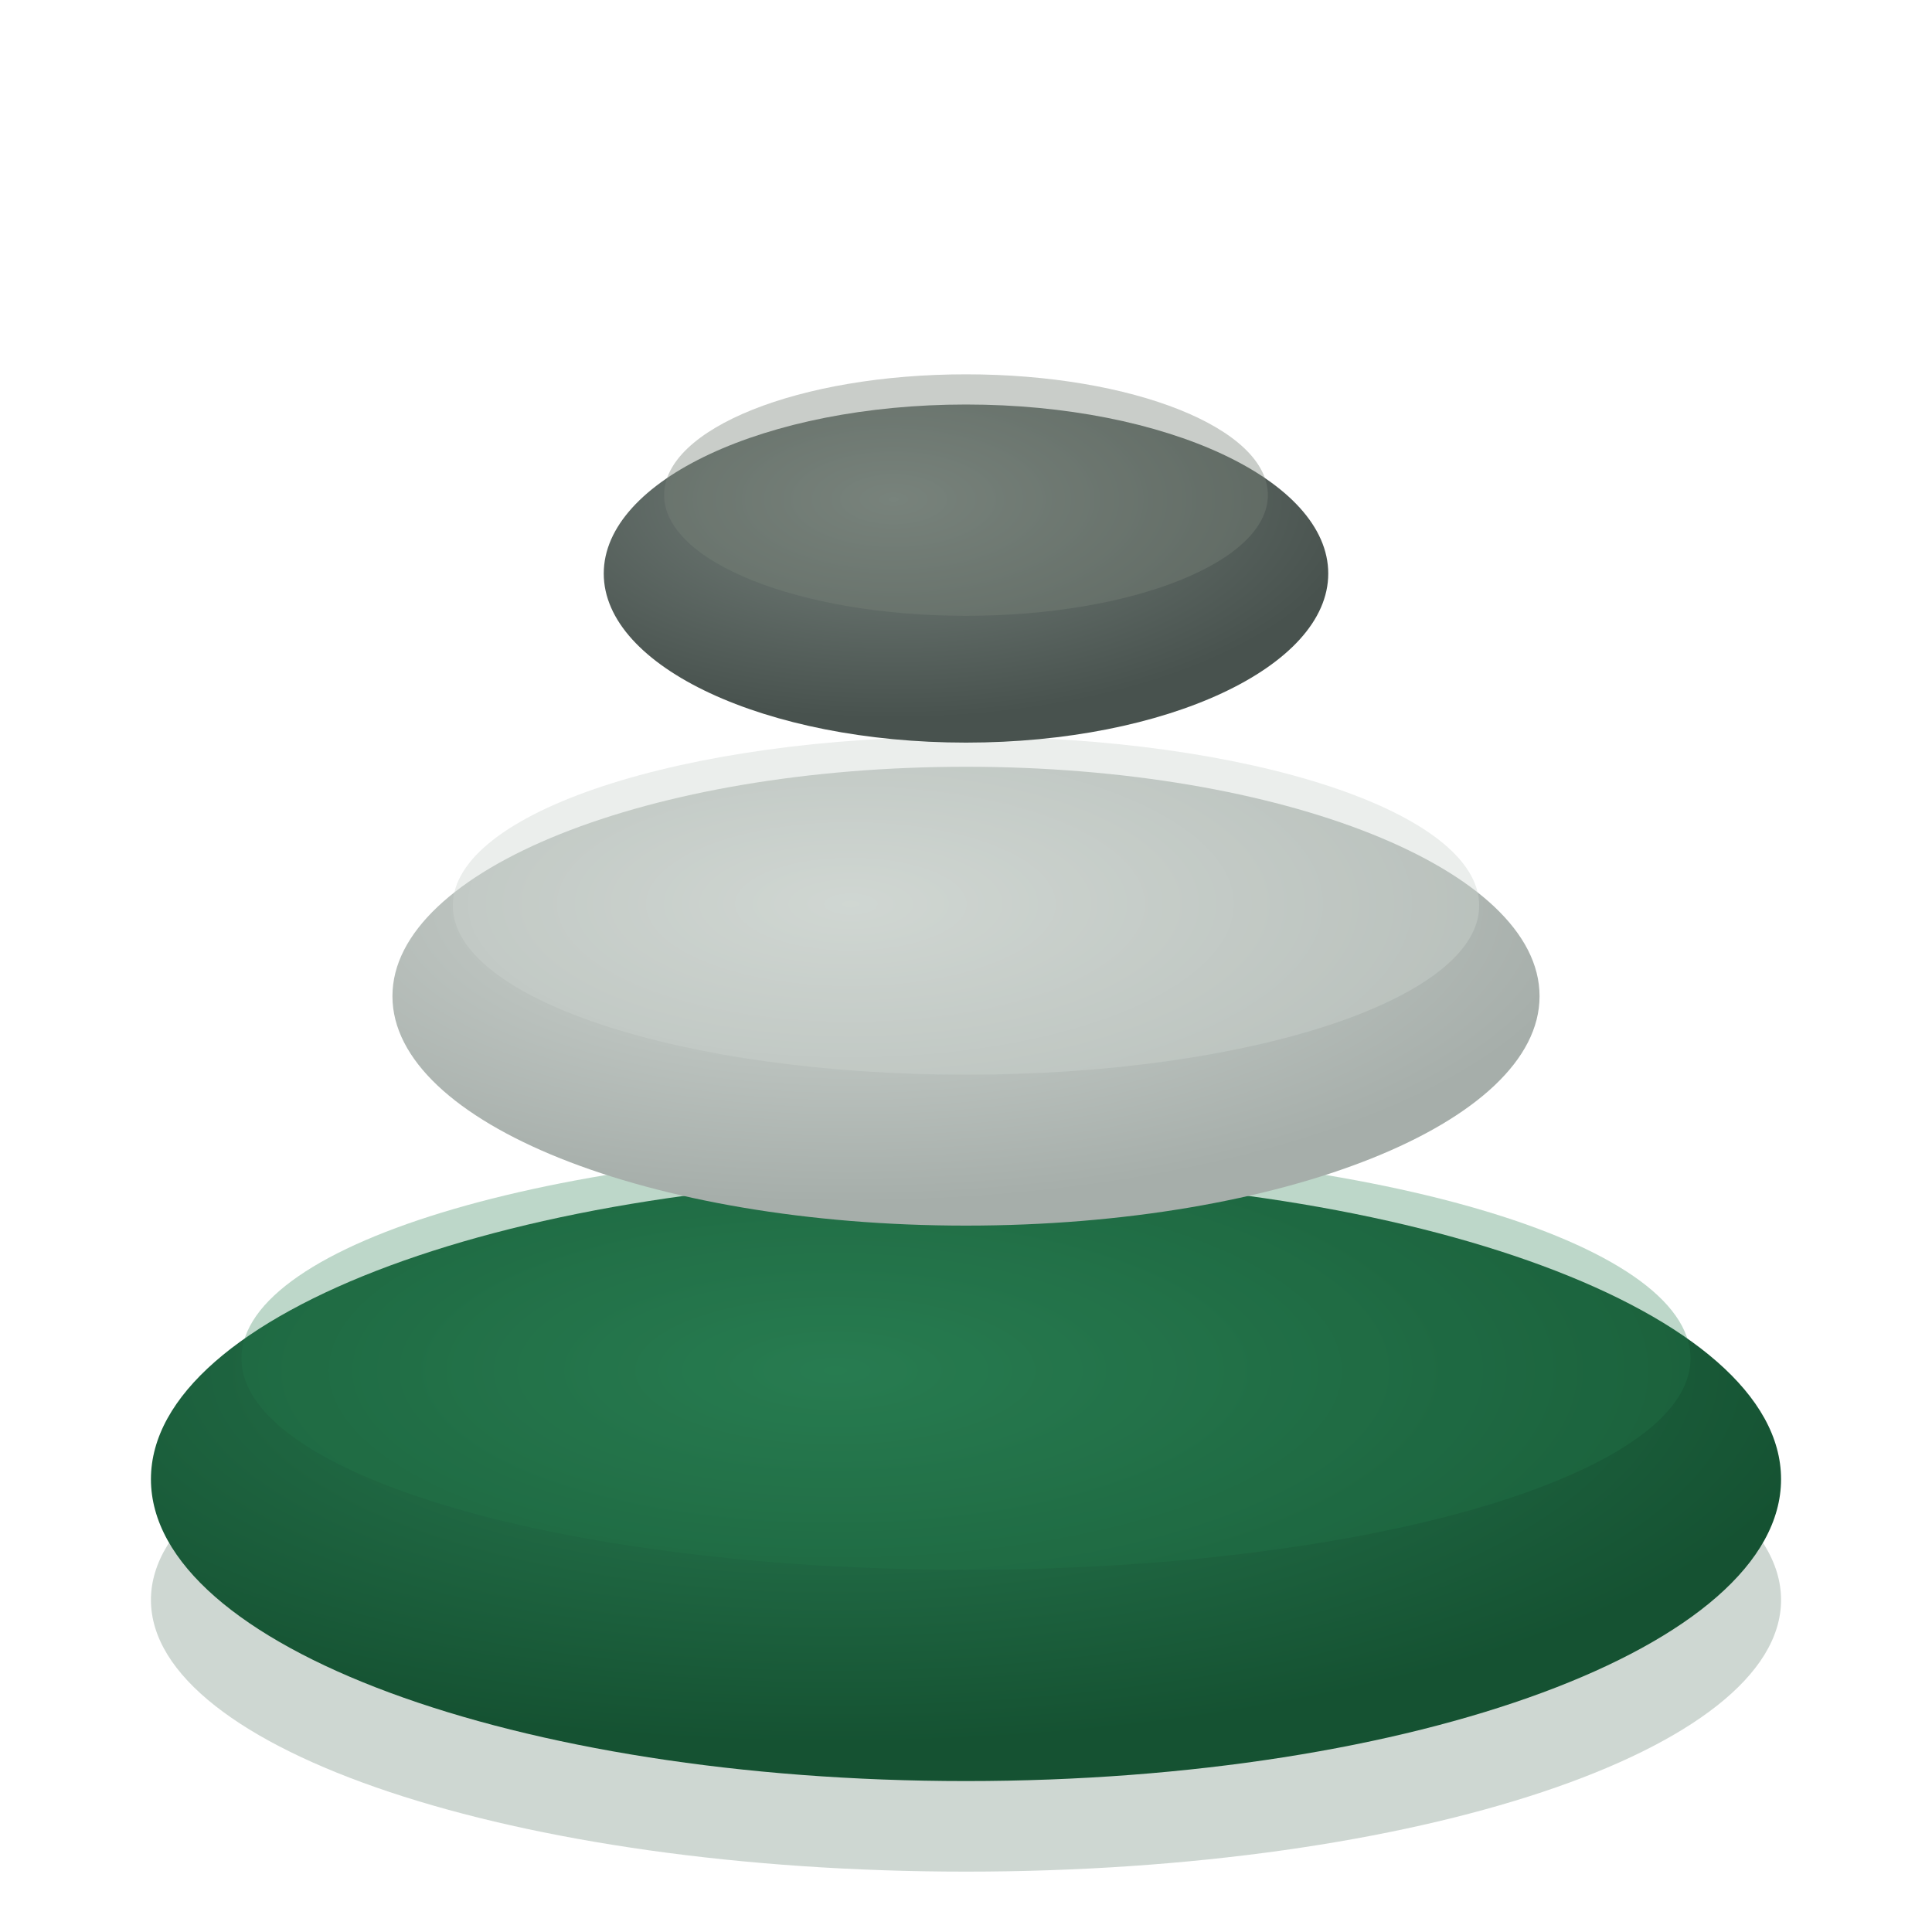
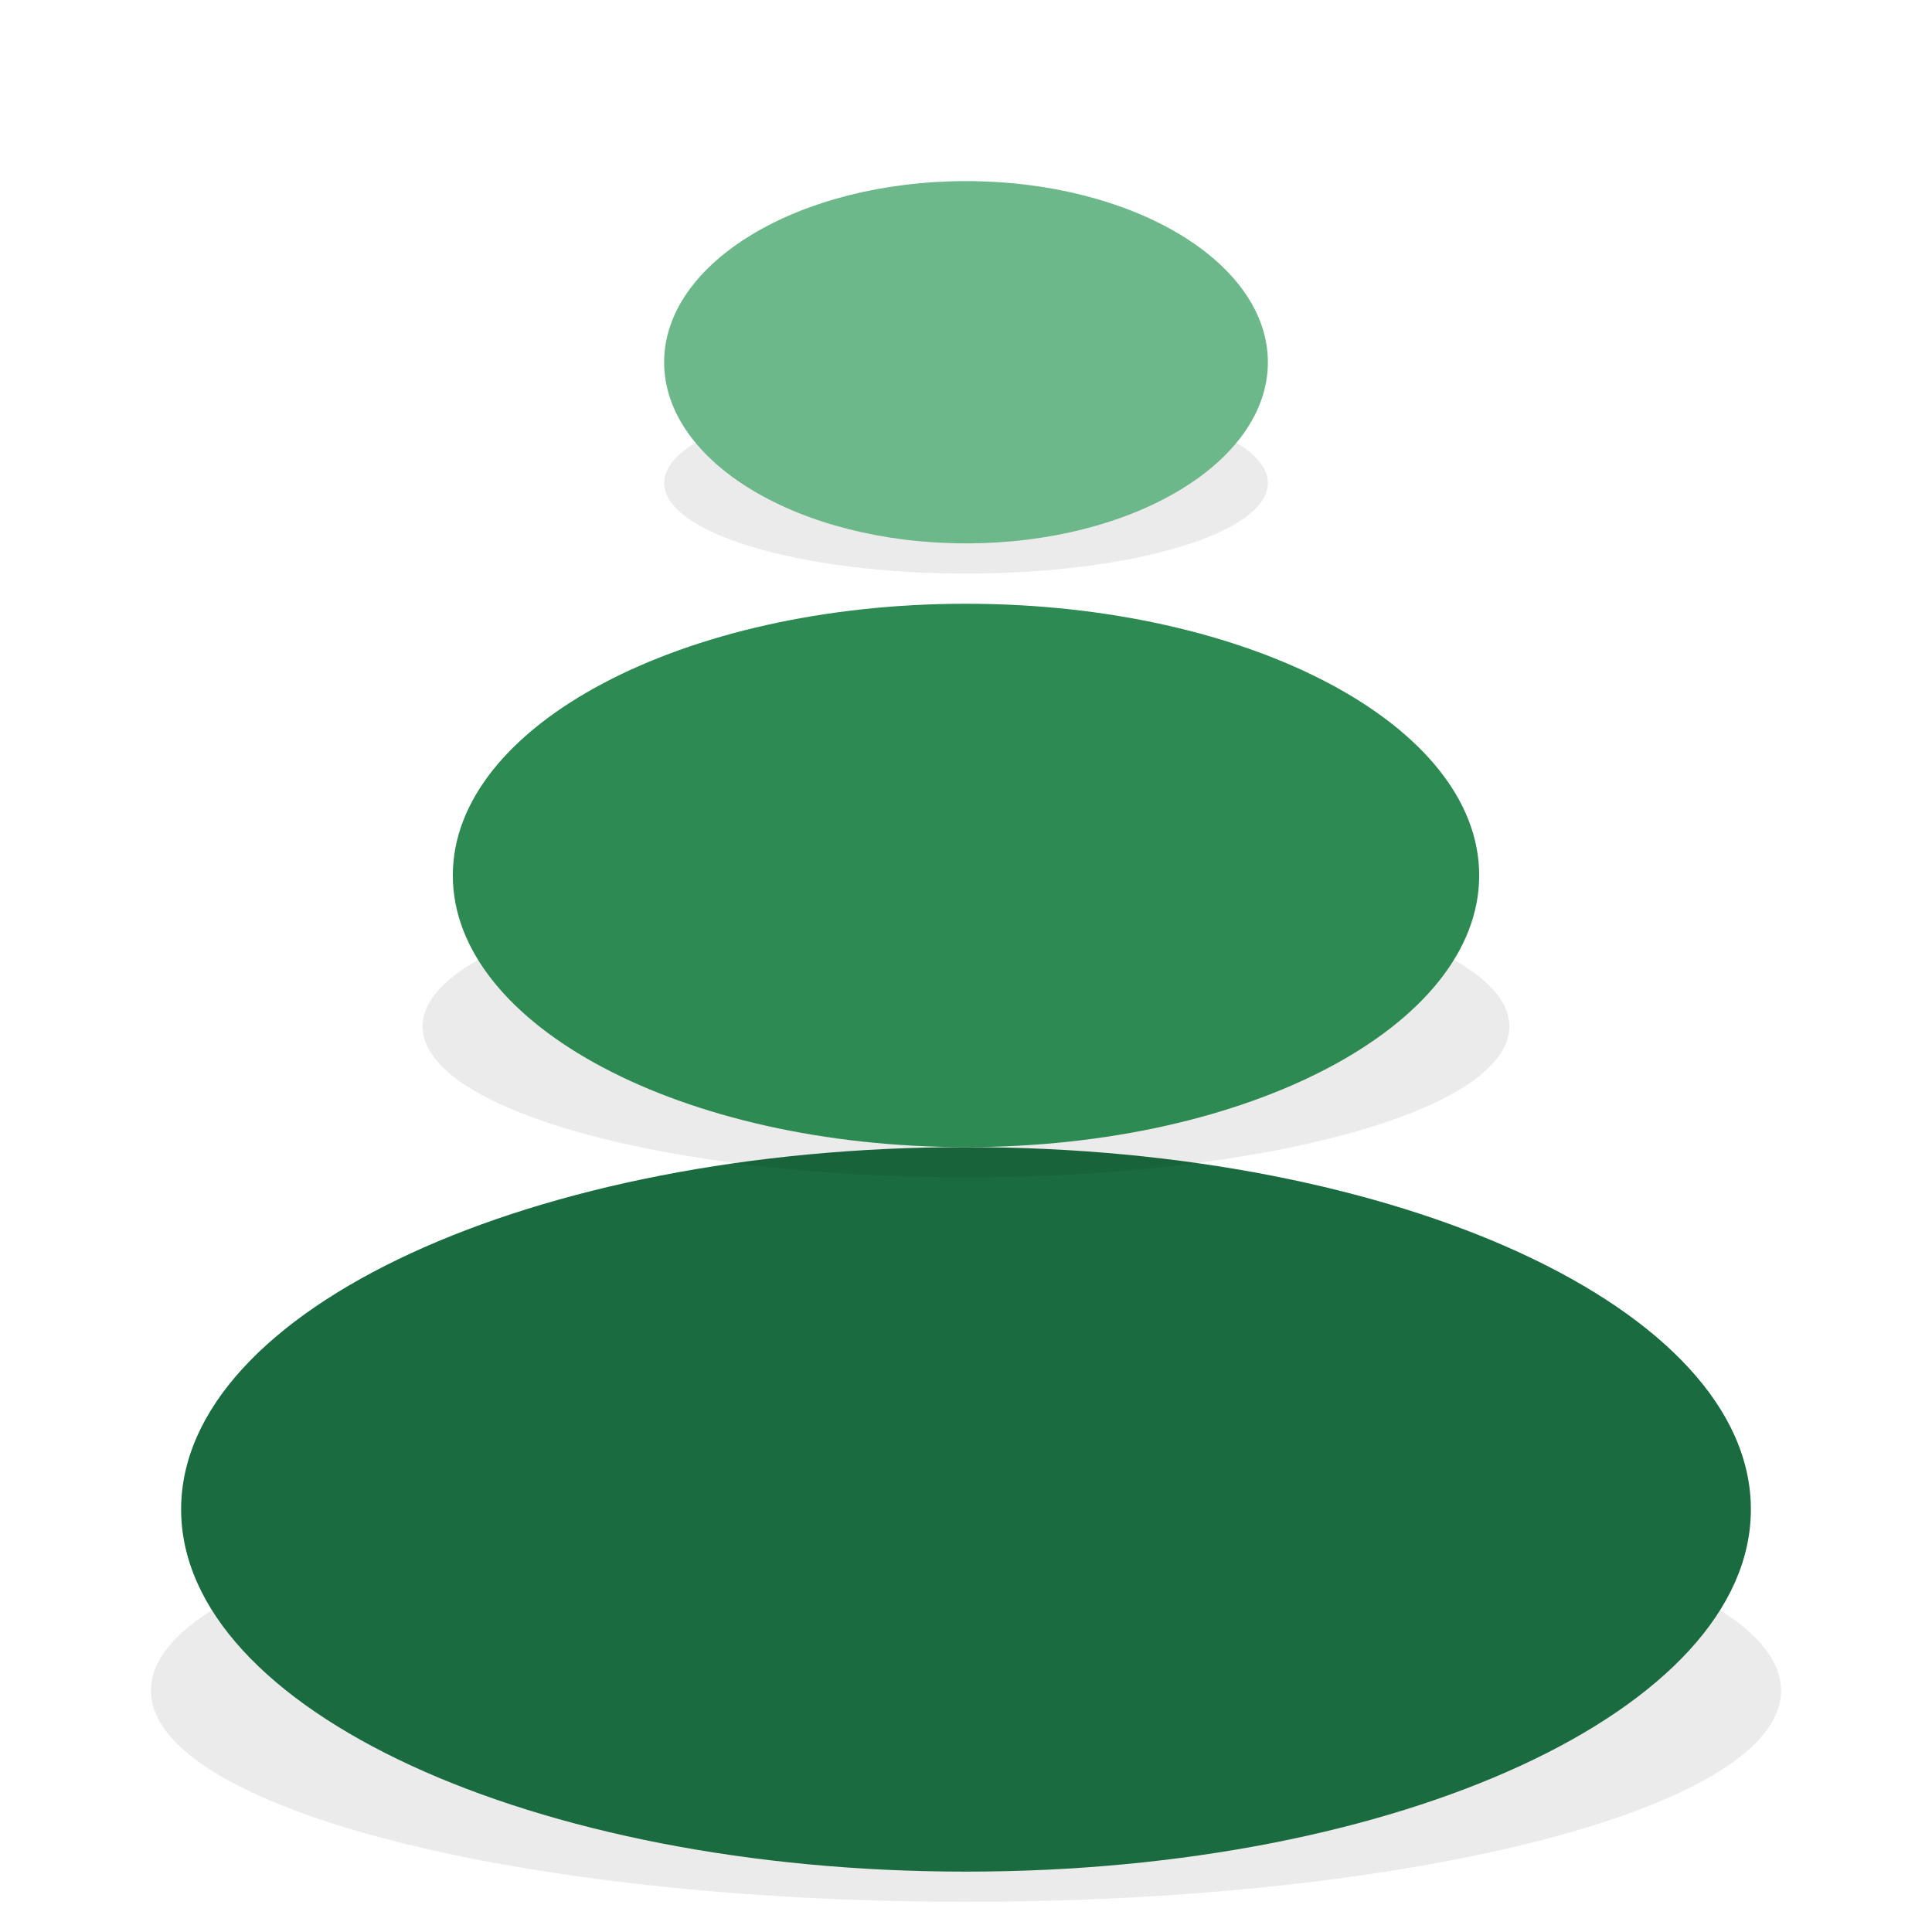
- <svg xmlns="http://www.w3.org/2000/svg" viewBox="0 0 32 32" role="img" aria-label="PebelAi">
-   <defs>
-     <radialGradient id="b" cx="42%" cy="32%" r="62%">
-       <stop offset="0%" stop-color="#2a7d53" />
-       <stop offset="100%" stop-color="#155232" />
-     </radialGradient>
-     <radialGradient id="m" cx="40%" cy="30%" r="65%">
-       <stop offset="0%" stop-color="#d2d8d4" />
-       <stop offset="100%" stop-color="#a6aeaa" />
-     </radialGradient>
-     <radialGradient id="t" cx="40%" cy="28%" r="65%">
-       <stop offset="0%" stop-color="#78837e" />
-       <stop offset="100%" stop-color="#48524e" />
-     </radialGradient>
-   </defs>
-   <ellipse cx="16" cy="26.5" rx="13.5" ry="4.5" fill="#0c3820" opacity="0.2" />
-   <ellipse cx="16" cy="24.5" rx="13.5" ry="5" fill="url(#b)" />
-   <ellipse cx="16" cy="22.5" rx="12" ry="3.5" fill="#217a4a" opacity="0.3" />
-   <ellipse cx="16" cy="16.5" rx="9.5" ry="3.8" fill="url(#m)" />
-   <ellipse cx="16" cy="15" rx="8.5" ry="2.8" fill="#cdd4d0" opacity="0.4" />
-   <ellipse cx="16" cy="9.5" rx="6" ry="2.8" fill="url(#t)" />
-   <ellipse cx="16" cy="8.2" rx="5" ry="2" fill="#788178" opacity="0.4" />
+ <svg xmlns="http://www.w3.org/2000/svg" viewBox="0 0 64 64" role="img" aria-label="PebelAi">
+   <ellipse fill="rgba(0,0,0,0.08)" cx="32" cy="56" rx="27" ry="7" />
+   <ellipse fill="#1a6b3f" cx="32" cy="50" rx="26" ry="12" />
+   <ellipse fill="rgba(0,0,0,0.08)" cx="32" cy="34" rx="18" ry="5" />
+   <ellipse fill="#2d8a52" cx="32" cy="29" rx="17" ry="9" />
+   <ellipse fill="rgba(0,0,0,0.08)" cx="32" cy="16" rx="10" ry="3" />
+   <ellipse fill="#6db88a" cx="32" cy="12" rx="10" ry="6" />
</svg>
